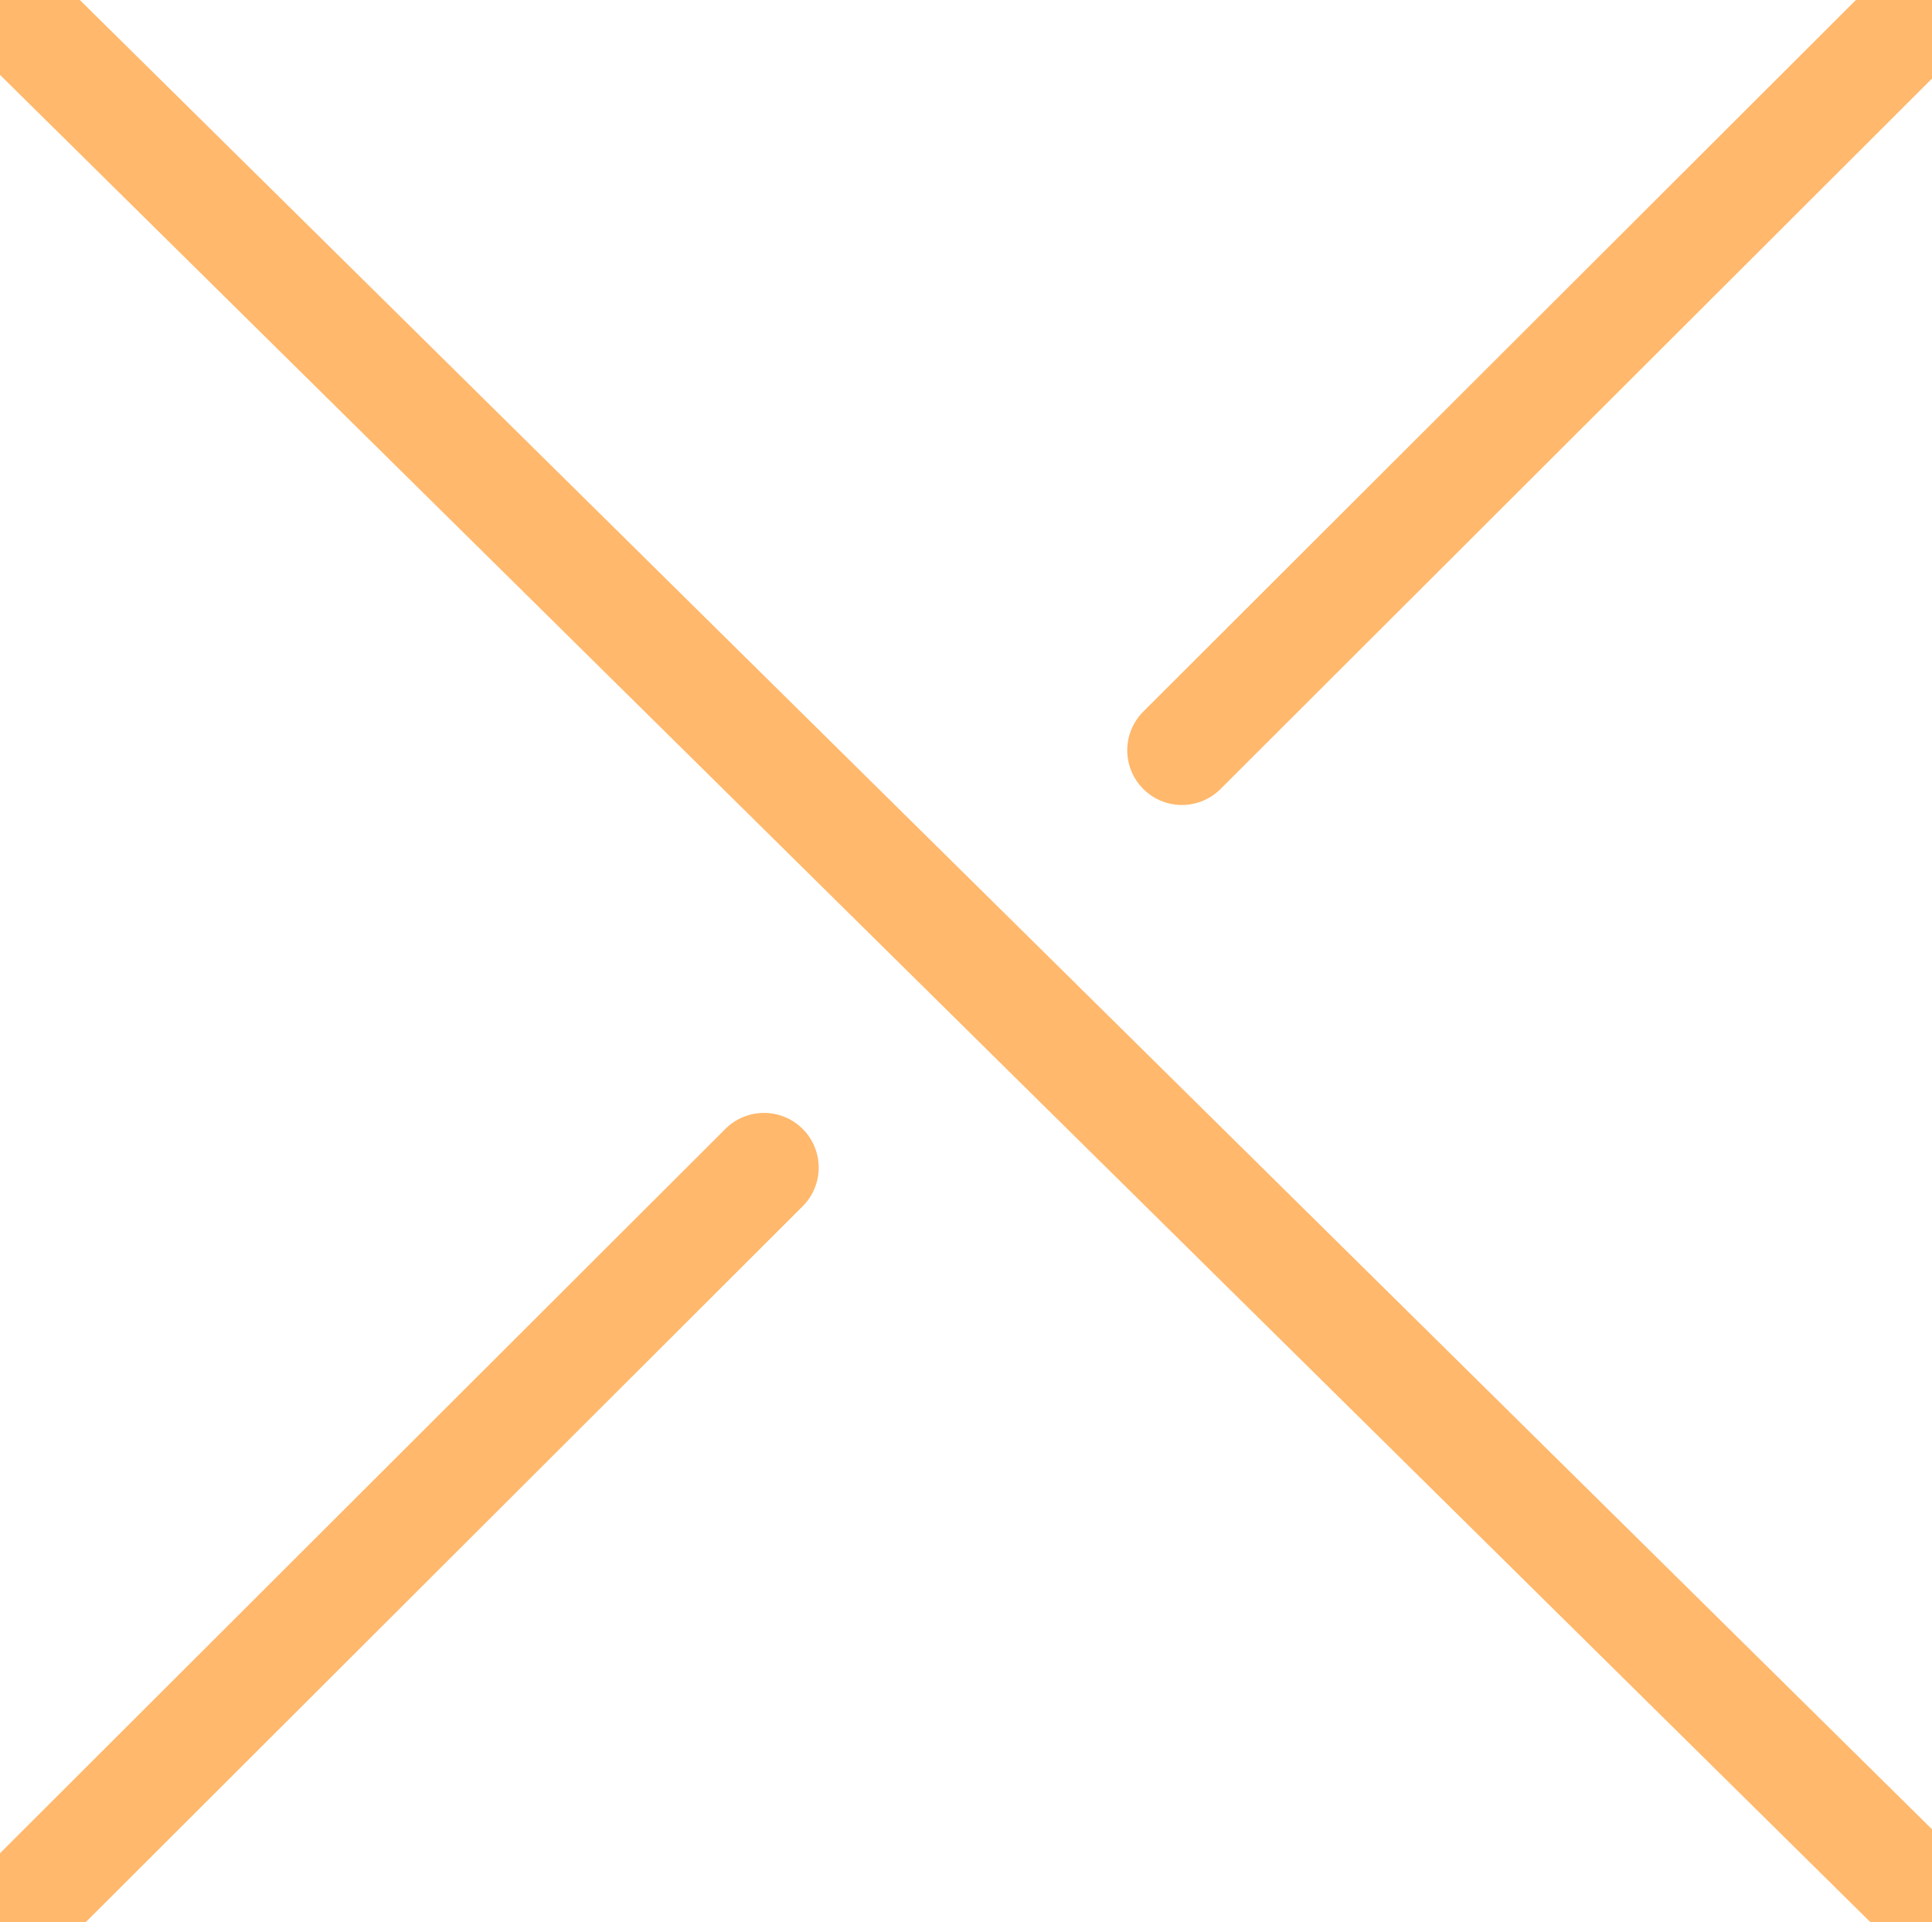
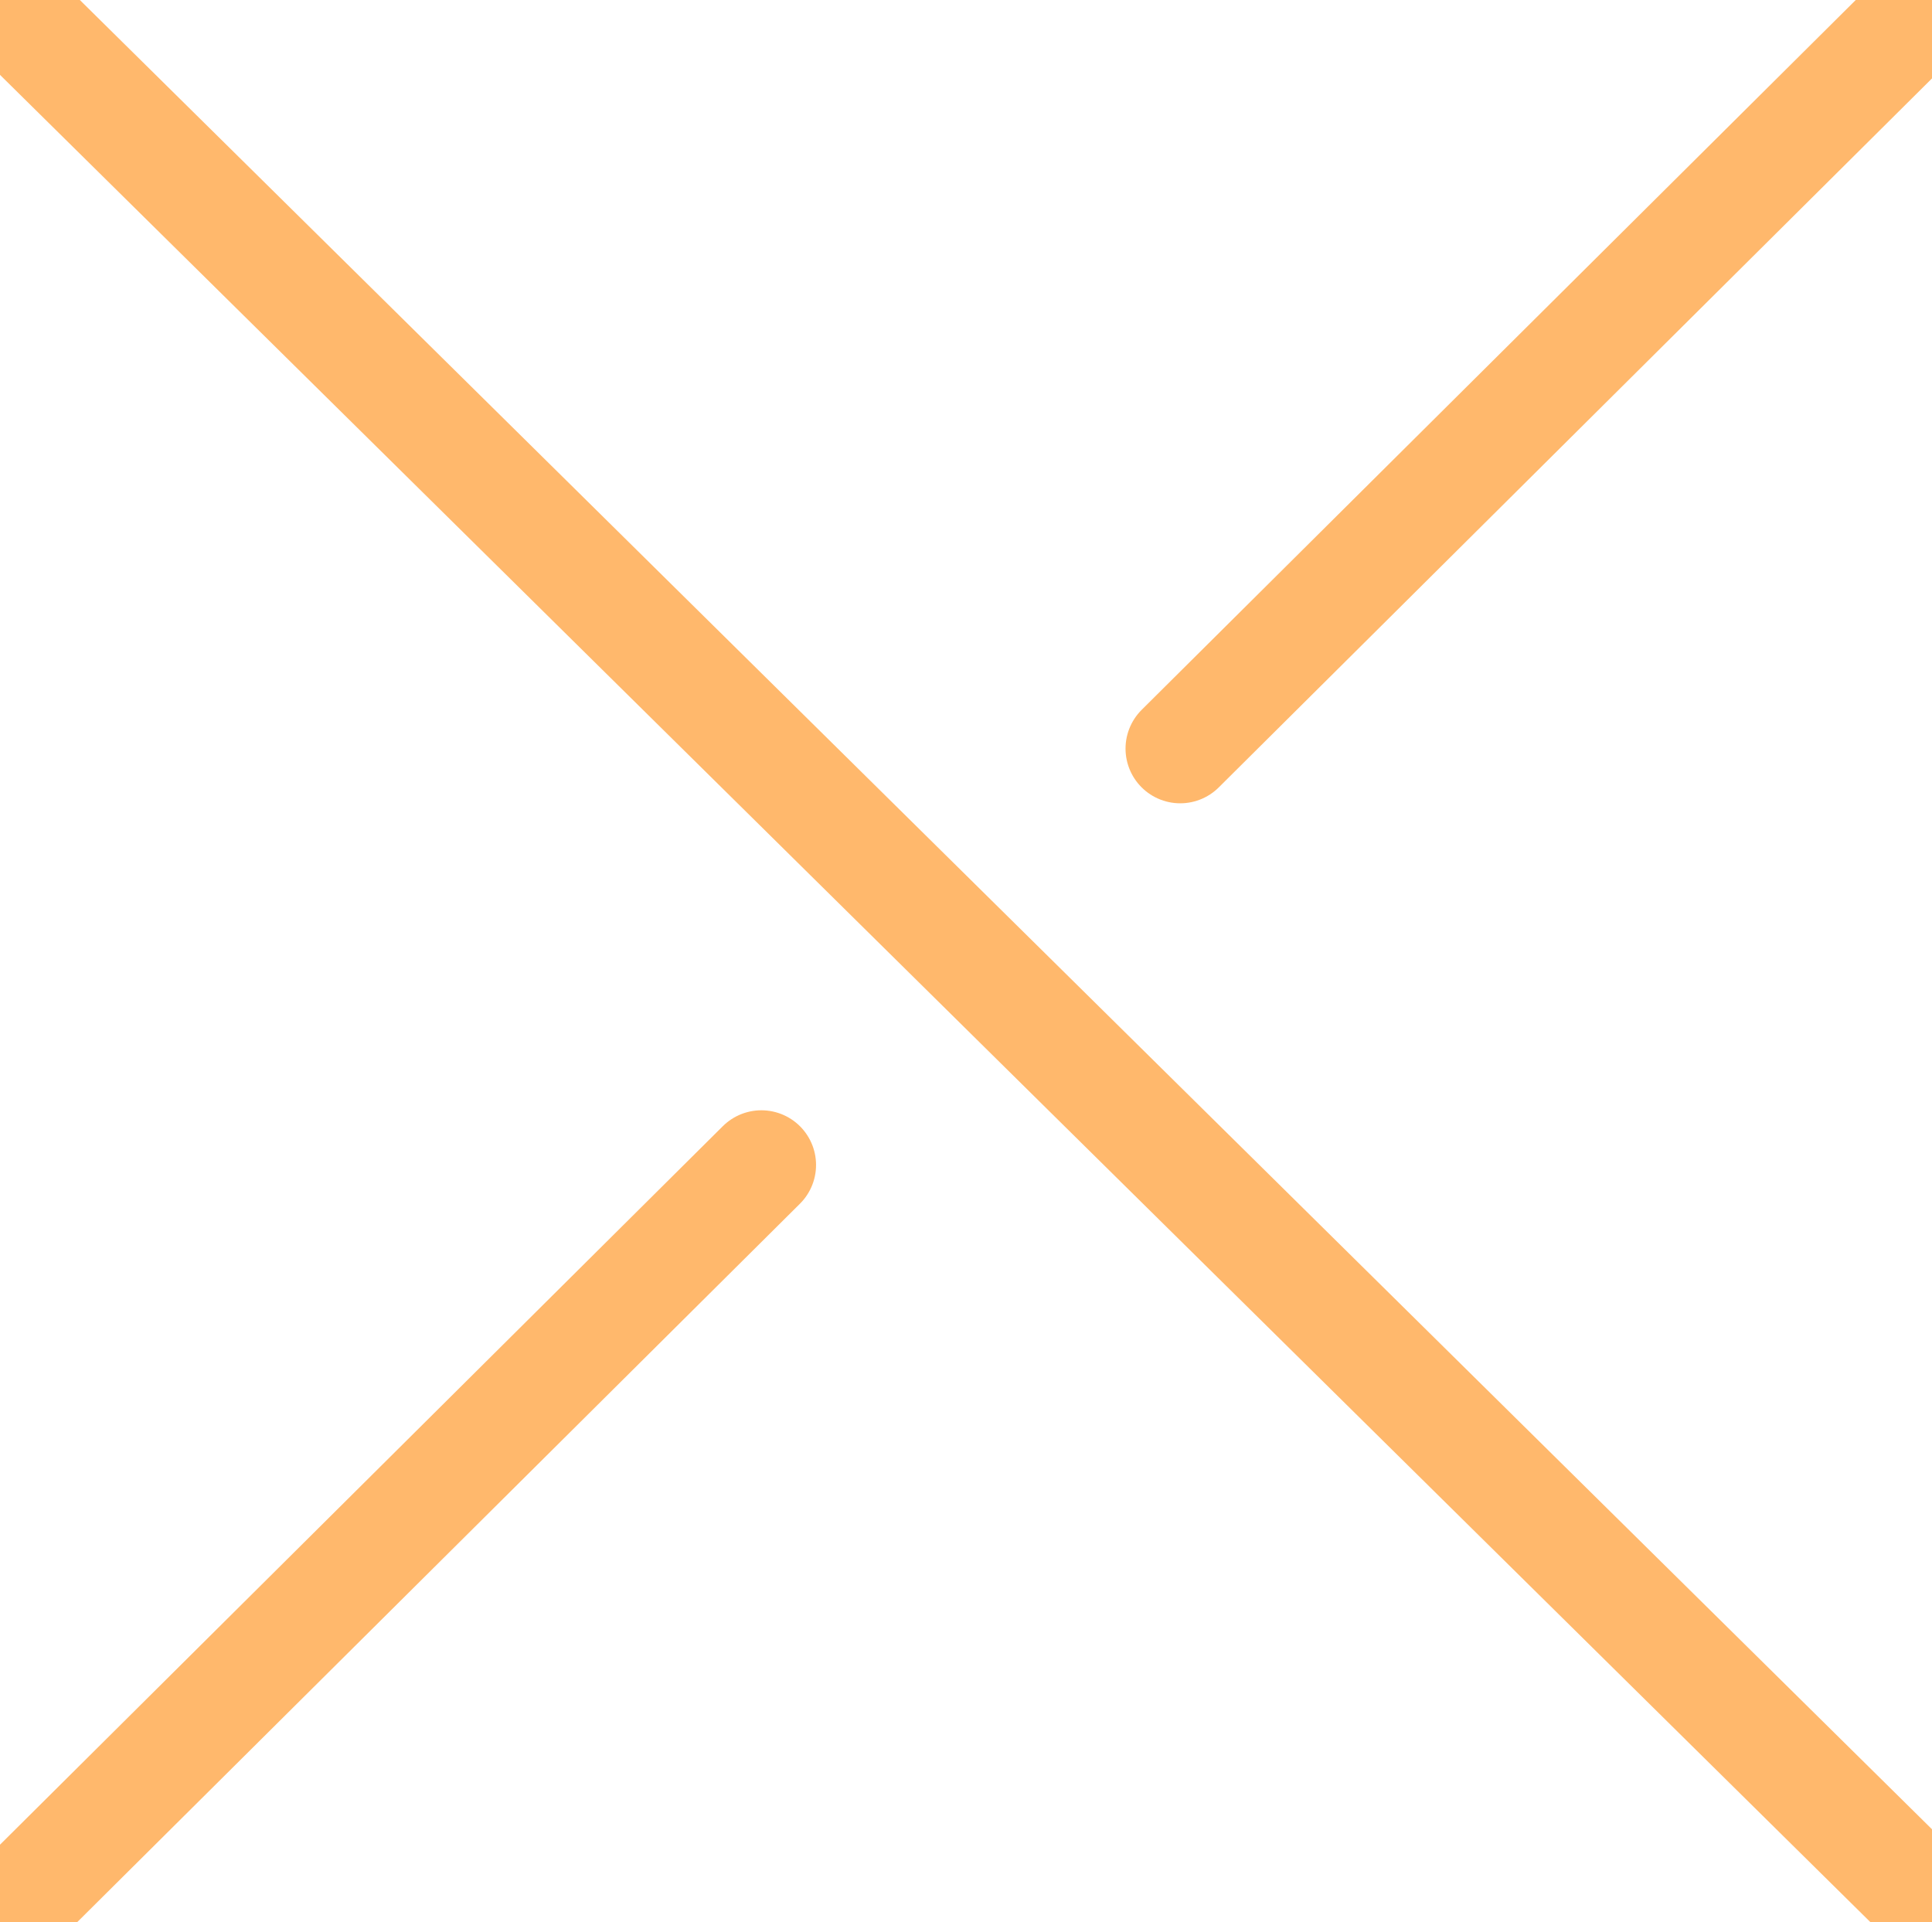
<svg xmlns="http://www.w3.org/2000/svg" xmlns:ns1="http://vectornator.io" stroke-miterlimit="10" style="clip-rule:evenodd;fill-rule:nonzero;stroke-linecap:round;stroke-linejoin:round" version="1.1" viewBox="0 0 530 527.188" xml:space="preserve" id="svg5">
-   <defs id="defs1" />
+   <defs id="defs1">
+         </defs>
  <g clip-path="url(#ArtboardFrame)" id="Layer-2" ns1:layerName="Layer 2" transform="translate(15,13.35337)">
    <clipPath id="ClipPath_2">
      <path d="M 450.763,-0.268 240.638,199.31 291.75,253.261 260.899,300.621 200.396,239.551 -30.739,480.423 72.924,631.959 518.627,613.32 610.18,500.386 605.246,189.545 594.281,-13.296 530.139,-73.6 Z" id="path4" />
    </clipPath>
    <g clip-path="url(#ClipPath_2)" id="g5">

</g>
-     <path d="M 678.084,34.874 C 662.043,97.322 640.645,164.438 613.274,236.373 1389.405,1314.757 -165.839,707.256 -14.212,515.438 L 194.593,306.94 M 309.231,192.469 514.125,-12.125 C 931.847,-159.099 950.236,210.743 833.815,433.821 M 717.137,568.273 C 654.512,604.442 583.096,596.435 516.239,510.759 L -13.511,-12.432 C -384.459,-223.482 -296.315,547.405 -94.537,260.22 -122.572,180.16 -138.841,104.26 -145.248,32.992 m 2.843,-163.907 c 80.883,-616.183 946.35,-759.163 851.663,4.938" fill="none" opacity="1" stroke="#ffb86c" stroke-linecap="butt" stroke-linejoin="round" stroke-width="30" id="path5" style="clip-rule:evenodd;fill-rule:nonzero;stroke-linecap:round;stroke-linejoin:round" />
+     <path d="M 308.764,192.008 514.125,-12.125 C 613.415,-109.022 1460.4,-944.96 1521.021,-911.894 1688.284,-820.66 1751.213,695.294 1408.512,1095.311 1213.373,1323.085 603.467,622.54 516.239,510.759 L -13.511,-12.432 -545.416,-565.796 C -312.371,-241.996 -789.864,1155.773 -647.011,1030.043 -490.777,892.534 -128.326,628.785 -15,513.835 L 193.864,306.22" fill="none" opacity="1" stroke="#ffb86c" stroke-linecap="butt" stroke-linejoin="round" stroke-width="30" id="path5" style="clip-rule:evenodd;fill-rule:nonzero;stroke-linecap:round;stroke-linejoin:round" />
  </g>
</svg>
